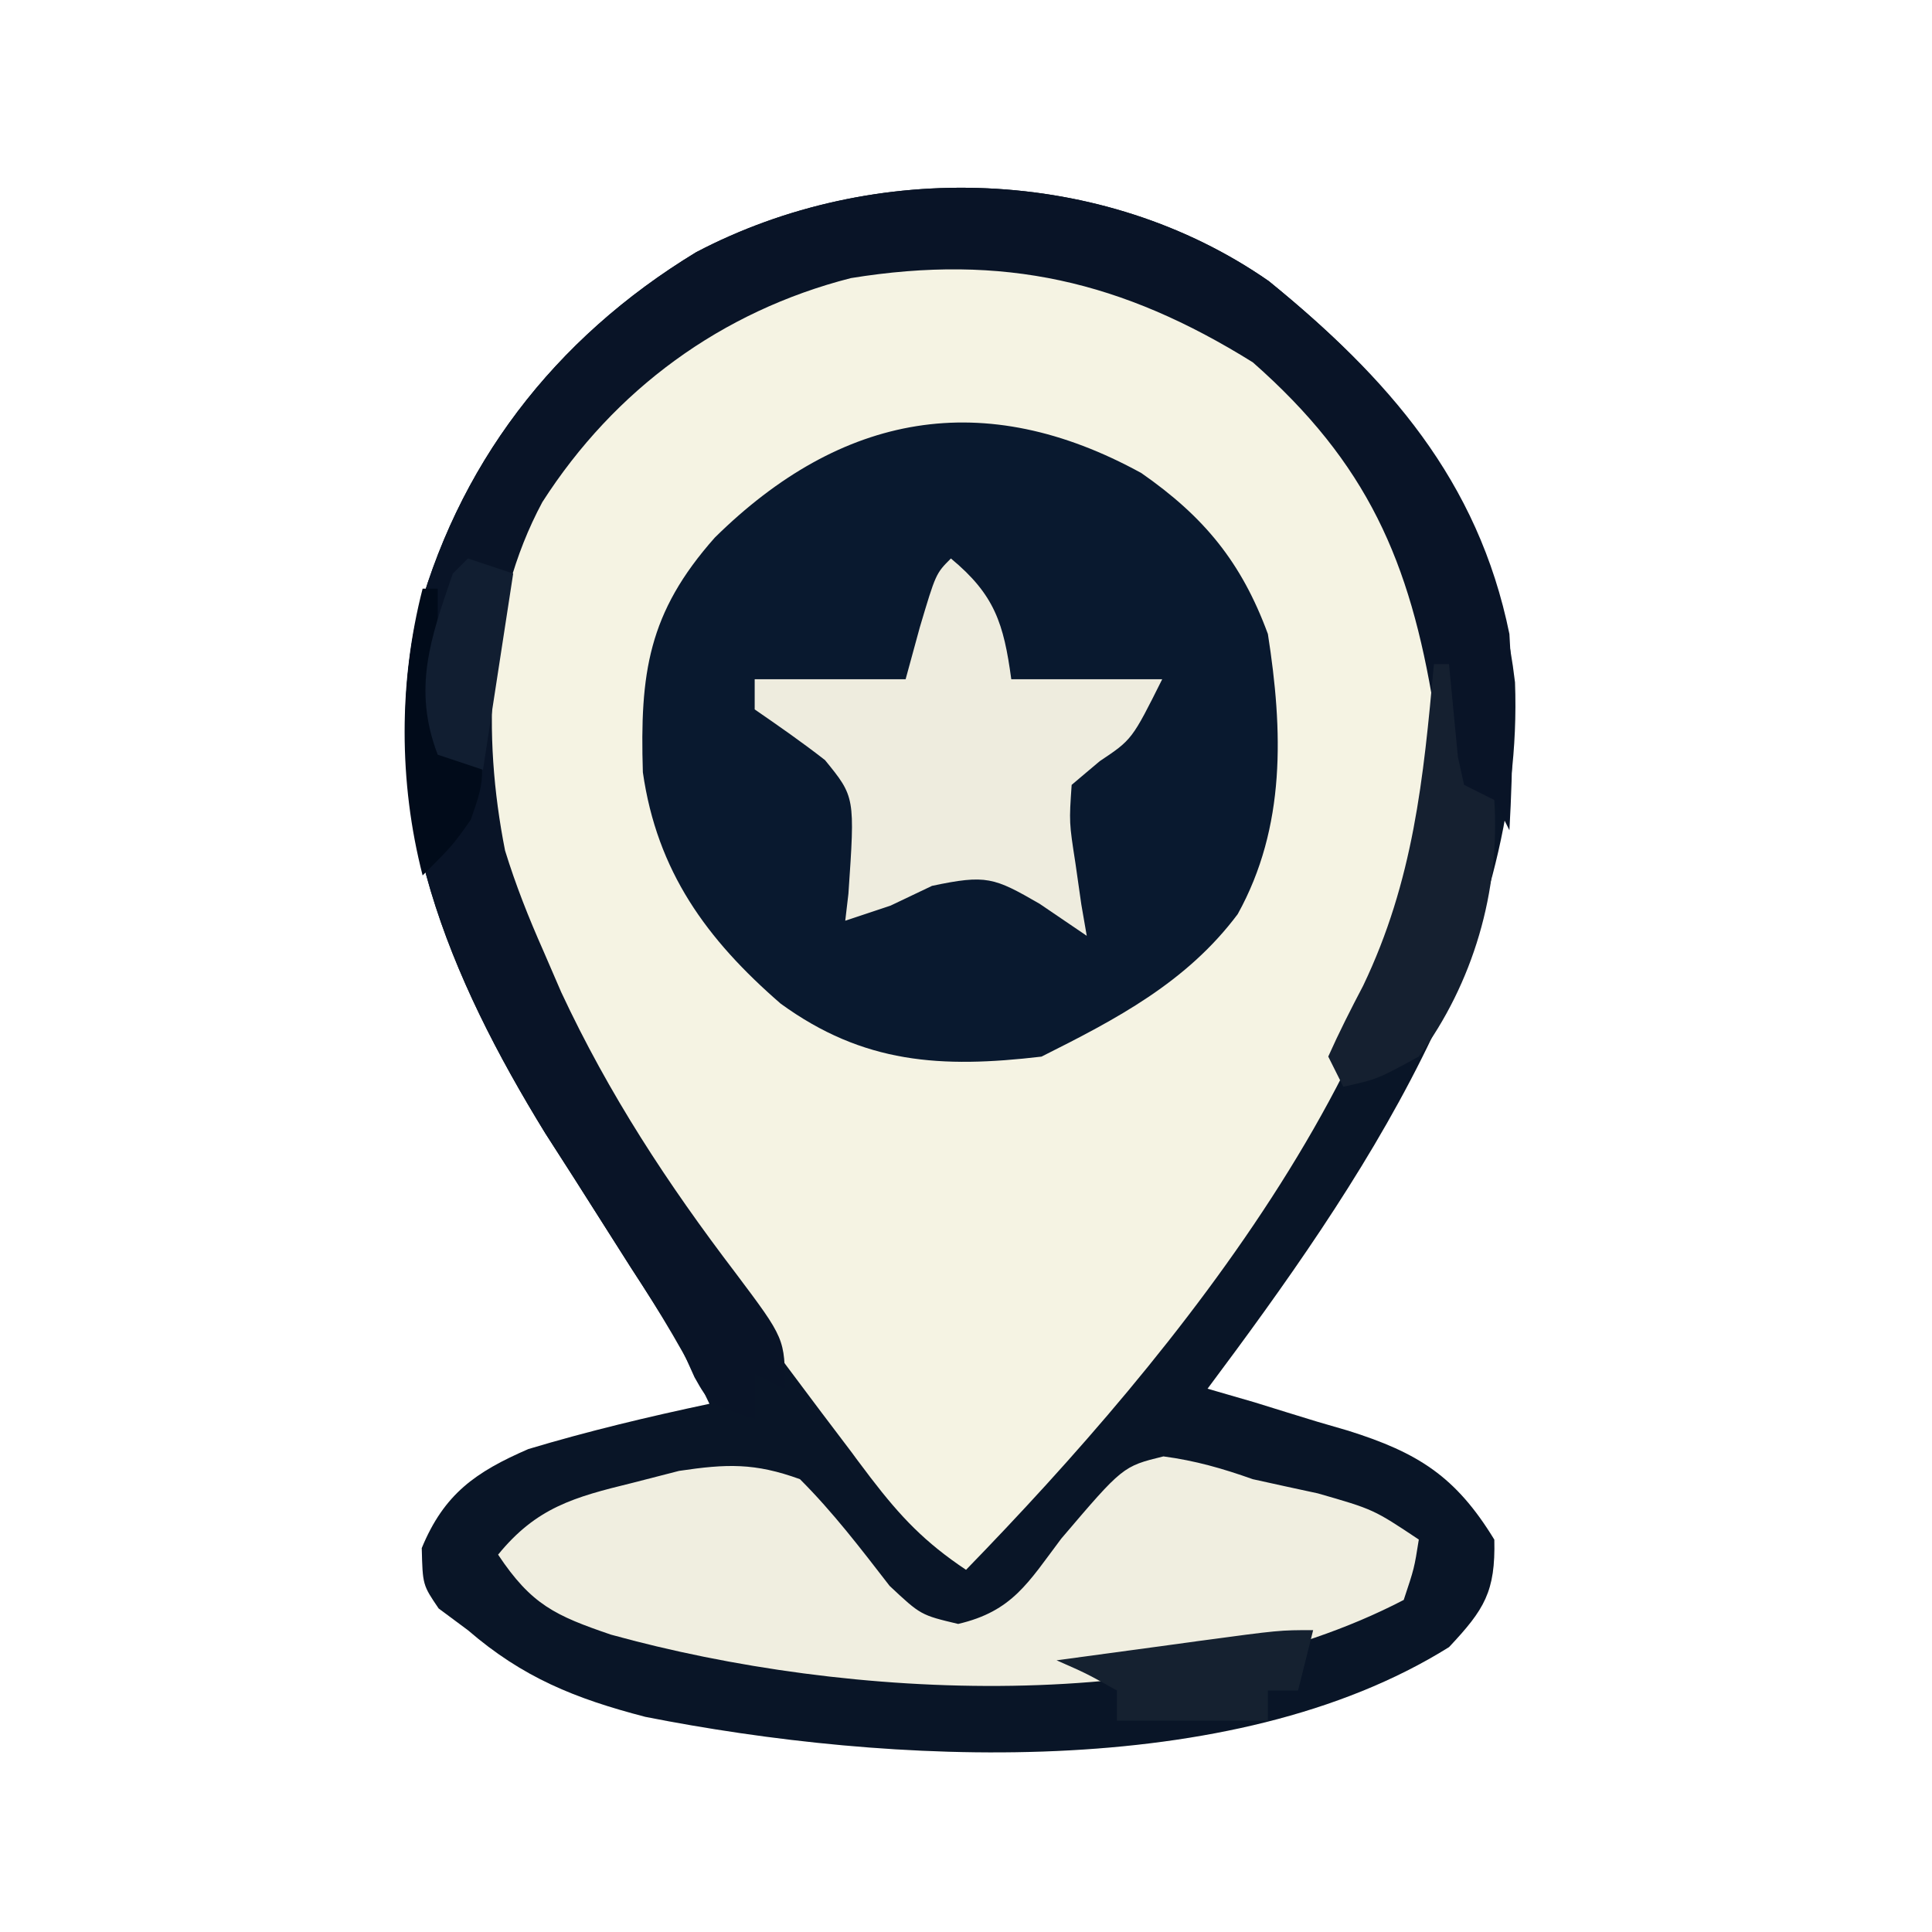
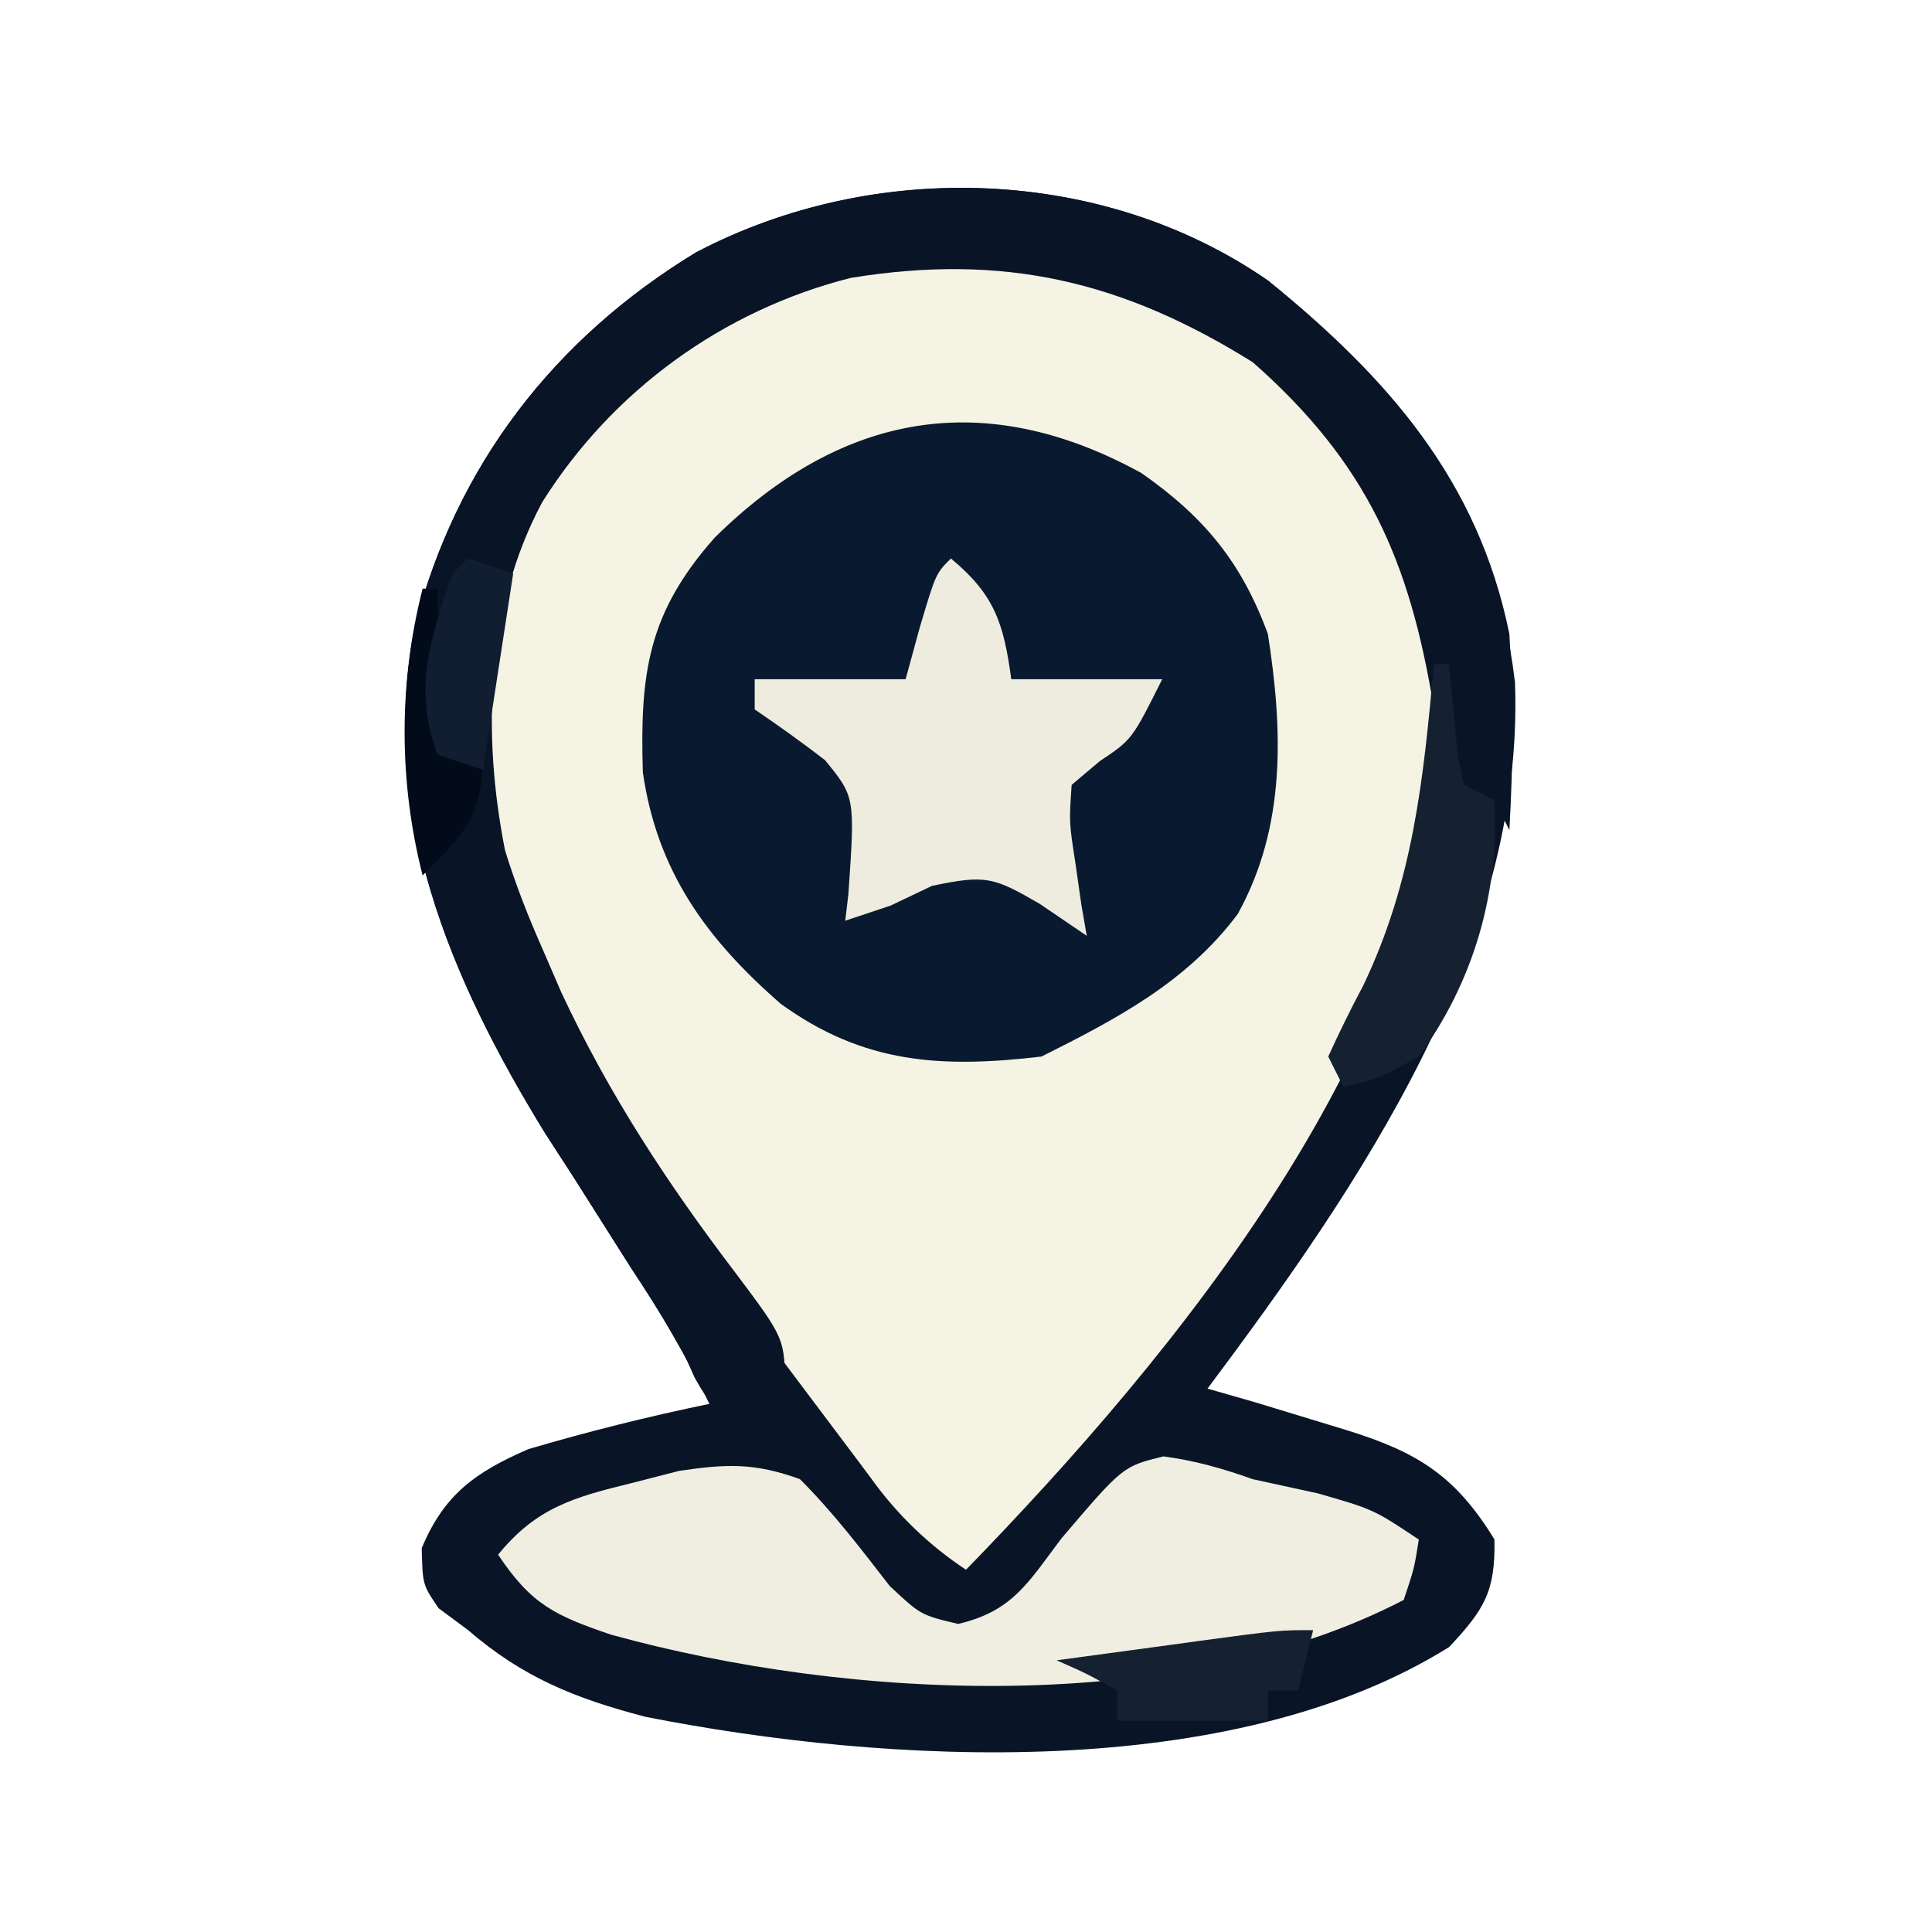
- <svg xmlns="http://www.w3.org/2000/svg" version="1.1" width="128" height="128" viewBox="0 0 128 128" preserveAspectRatio="xMidYMid meet">
-   <path d="M0 0 C8.94 7.26 14.94 14.89 16.31 26.58 C16.97 43.98 6.01 59.91 -4.06 73.38 C-3.03 73.68 -1.99 73.98 -0.92 74.29 C0.45 74.72 1.82 75.14 3.19 75.56 C3.53 75.66 3.53 75.66 5.25 76.16 C9.9 77.62 12.39 79.2 14.94 83.38 C15.02 86.82 14.29 88 11.94 90.5 C-2.51 99.53 -25.25 98.29 -41.31 95.12 C-45.96 93.91 -49.42 92.52 -53.06 89.38 C-53.7 88.9 -54.34 88.43 -55 87.94 C-56.06 86.38 -56.06 86.38 -56.12 83.94 C-54.63 80.33 -52.53 78.89 -49.06 77.38 C-45.1 76.19 -41.11 75.24 -37.06 74.38 C-38.57 71.21 -40.34 68.31 -42.25 65.38 C-43.52 63.38 -44.79 61.38 -46.06 59.38 C-46.68 58.41 -47.3 57.44 -47.94 56.45 C-54.29 46.12 -58.94 35.14 -56.59 22.92 C-53.85 12.23 -47.36 3.81 -37.95 -1.91 C-26.15 -8.11 -10.99 -7.65 0 0 Z " fill="#F5F3E3" transform="translate(84.0625,18.625)" />
-   <path d="M0 0 C8.94 7.26 14.94 14.89 16.31 26.58 C16.97 43.98 6.01 59.91 -4.06 73.38 C-3.03 73.68 -1.99 73.98 -0.92 74.29 C0.45 74.72 1.82 75.14 3.19 75.56 C3.53 75.66 3.53 75.66 5.25 76.16 C9.9 77.62 12.39 79.2 14.94 83.38 C15.02 86.82 14.29 88 11.94 90.5 C-2.51 99.53 -25.25 98.29 -41.31 95.12 C-45.96 93.91 -49.42 92.52 -53.06 89.38 C-53.7 88.9 -54.34 88.43 -55 87.94 C-56.06 86.38 -56.06 86.38 -56.12 83.94 C-54.63 80.33 -52.53 78.89 -49.06 77.38 C-45.1 76.19 -41.11 75.24 -37.06 74.38 C-38.57 71.21 -40.34 68.31 -42.25 65.38 C-43.52 63.38 -44.79 61.38 -46.06 59.38 C-46.68 58.41 -47.3 57.44 -47.94 56.45 C-54.29 46.12 -58.94 35.14 -56.59 22.92 C-53.85 12.23 -47.36 3.81 -37.95 -1.91 C-26.15 -8.11 -10.99 -7.65 0 0 Z M-45.89 10.36 C-52.01 18 -52.85 25.81 -52.06 35.38 C-51.43 38.57 -50.38 41.4 -49.06 44.38 C-48.67 45.28 -48.28 46.18 -47.88 47.11 C-43.92 55.6 -38.67 62.92 -33.06 70.38 C-32.61 70.99 -32.15 71.6 -31.68 72.23 C-30.34 74.03 -28.98 75.83 -27.62 77.62 C-27.42 77.9 -27.42 77.9 -26.37 79.29 C-24.39 81.87 -22.8 83.55 -20.06 85.38 C-6.22 71.14 11.18 50.13 11.25 29.44 C11.03 19.25 8.49 14.1 1.49 6.65 C-5.37 0.54 -13.05 -1.96 -22.09 -1.83 C-32.03 -1.14 -39.21 3.09 -45.89 10.36 Z " fill="#091527" transform="translate(84.0625,18.625)" />
-   <path d="M0 0 C4.15 2.89 6.63 5.9 8.38 10.66 C9.38 17.05 9.59 23.43 6.38 29.22 C3 33.74 -1.67 36.18 -6.62 38.66 C-13.27 39.44 -18.41 39.14 -23.9 35.15 C-28.81 30.89 -32.09 26.39 -33.03 19.82 C-33.23 13.26 -32.69 9.26 -28.26 4.27 C-19.88 -3.99 -10.43 -5.73 0 0 Z " fill="#09192F" transform="translate(75.62109,31.34375)" />
-   <path d="M0 0 C7.89 6.41 13.87 13.2 15.94 23.38 C16.22 27.73 16.19 32.02 15.94 36.38 C15.61 35.72 15.28 35.05 14.94 34.38 C14.44 34.21 14.44 34.21 11.94 33.38 C11.31 31.15 11.31 31.15 10.94 28.31 C9.35 18.55 6.54 12.07 -1.06 5.38 C-9.71 -0.01 -17.59 -1.84 -27.69 -0.2 C-36.26 1.99 -43.35 7.18 -48.13 14.64 C-51.88 21.62 -52.12 30.05 -50.6 37.73 C-49.89 40.03 -49.04 42.17 -48.06 44.38 C-47.67 45.28 -47.28 46.18 -46.88 47.11 C-43.72 53.88 -39.83 59.81 -35.31 65.74 C-32.06 70.07 -32.06 70.07 -32.06 73.38 C-32.72 73.05 -33.38 72.72 -34.06 72.38 C-34.06 73.36 -34.06 74.36 -34.06 75.38 C-37.06 74.38 -37.06 74.38 -38.05 72.62 C-38.38 71.88 -38.72 71.14 -39.06 70.38 C-40.11 68.7 -41.17 67.03 -42.25 65.38 C-43.52 63.38 -44.79 61.38 -46.06 59.38 C-46.68 58.41 -47.3 57.44 -47.94 56.45 C-54.29 46.12 -58.94 35.14 -56.59 22.92 C-53.85 12.23 -47.36 3.81 -37.95 -1.91 C-26.15 -8.11 -10.99 -7.65 0 0 Z " fill="#091427" transform="translate(84.0625,18.625)" />
-   <path d="M0 0 C2.21 2.21 4.02 4.59 5.94 7.07 C8 9 8 9 10.48 9.59 C14.08 8.75 15.12 6.85 17.31 3.94 C21.39 -0.85 21.39 -0.85 24.08 -1.51 C26.19 -1.23 28 -0.71 30 0 C31.44 0.32 32.87 0.63 34.31 0.94 C38 2 38 2 41 4 C40.7 5.9 40.7 5.9 40 8 C25.12 15.74 3.26 14.66 -12.52 10.3 C-16.21 9.04 -17.79 8.32 -20 5 C-17.46 1.88 -14.97 1.19 -11.12 0.25 C-10.1 -0.01 -9.07 -0.28 -8.01 -0.55 C-4.85 -1.02 -3 -1.09 0 0 Z " fill="#F0EEE0" transform="translate(53,98)" />
-   <path d="M0 0 C2.9 2.4 3.5 4.31 4 8 C7.3 8 10.6 8 14 8 C12 12 12 12 9.86 13.43 C9.25 13.95 8.63 14.46 8 15 C7.83 17.48 7.83 17.48 8.25 20.19 C8.38 21.09 8.51 21.99 8.64 22.92 C8.76 23.61 8.88 24.29 9 25 C7.97 24.3 6.94 23.6 5.88 22.88 C2.85 21.13 2.35 20.93 -1.25 21.69 C-1.7 21.9 -1.7 21.9 -4 23 C-4.99 23.33 -5.98 23.66 -7 24 C-6.93 23.41 -6.86 22.82 -6.79 22.21 C-6.35 15.8 -6.35 15.8 -8.34 13.36 C-9.85 12.18 -11.42 11.09 -13 10 C-13 9.34 -13 8.68 -13 8 C-9.7 8 -6.4 8 -3 8 C-2.69 6.87 -2.38 5.73 -2.06 4.56 C-1 1 -1 1 0 0 Z " fill="#EEECDE" transform="translate(63,37)" />
-   <path d="M0 0 C0.33 0 0.66 0 1 0 C1.2 2.05 1.39 4.1 1.59 6.15 C1.72 6.76 1.86 7.37 2 8 C2.66 8.33 3.32 8.66 4 9 C4.4 15.02 2.59 21.17 -1 26 C-3.75 27.5 -3.75 27.5 -6 28 C-6.33 27.34 -6.66 26.68 -7 26 C-6.29 24.41 -5.5 22.85 -4.69 21.31 C-1.36 14.36 -0.69 7.61 0 0 Z " fill="#152030" transform="translate(95,44)" />
-   <path d="M0 0 C-0.33 1.32 -0.66 2.64 -1 4 C-1.66 4 -2.32 4 -3 4 C-3 4.66 -3 5.32 -3 6 C-6.3 6 -9.6 6 -13 6 C-13 5.34 -13 4.68 -13 4 C-15 2.88 -15 2.88 -17 2 C-14.54 1.67 -12.08 1.33 -9.62 1 C-8.93 0.9 -8.23 0.81 -7.51 0.71 C-2.23 0 -2.23 0 0 0 Z " fill="#152130" transform="translate(87,108)" />
-   <path d="M0 0 C0.33 0 0.66 0 1 0 C1 2.31 1 4.62 1 7 C1.66 6.67 2.32 6.34 3 6 C4.22 12.36 4.22 12.36 3.19 15.31 C2 17 2 17 0 19 C-1.59 12.82 -1.59 6.18 0 0 Z " fill="#010B1A" transform="translate(28,39)" />
-   <path d="M0 0 C0.99 0.33 1.98 0.66 3 1 C2.34 5.29 1.68 9.58 1 14 C0.01 13.67 -0.98 13.34 -2 13 C-3.67 8.64 -2.48 5.28 -1 1 C-0.67 0.67 -0.34 0.34 0 0 Z " fill="#111E31" transform="translate(31,37)" />
+ <svg xmlns="http://www.w3.org/2000/svg" width="128" height="128" viewBox="0 0 128 128">
+   <path fill="#f5f3e3" d="M84.06 18.63C93 25.88 99 33.52 100.37 45.2 101.03 62.6 90.07 78.53 80 92l3.14.9 6.17 1.88c4.65 1.45 7.14 3.03 9.7 7.21.07 3.44-.66 4.63-3 7.13-14.46 9.03-37.2 7.79-53.26 4.62-4.65-1.22-8.1-2.6-11.75-5.75l-1.94-1.44C28 105 28 105 27.94 102.57c1.5-3.6 3.6-5.05 7.06-6.56a149 149 0 0 1 12-3 77 77 0 0 0-5.19-9l-3.8-6-1.89-2.92c-6.35-10.33-11-21.31-8.65-33.53 2.74-10.7 9.23-19.11 18.64-24.83 11.8-6.2 26.96-5.74 37.95 1.9" />
+   <path fill="#091527" d="M84.06 18.63C93 25.88 99 33.52 100.37 45.2 101.03 62.6 90.07 78.53 80 92l3.14.9 6.17 1.88c4.65 1.45 7.14 3.03 9.7 7.21.07 3.44-.66 4.63-3 7.13-14.46 9.03-37.2 7.79-53.26 4.62-4.65-1.22-8.1-2.6-11.75-5.75l-1.94-1.44C28 105 28 105 27.94 102.57c1.5-3.6 3.6-5.05 7.06-6.56a149 149 0 0 1 12-3 77 77 0 0 0-5.19-9l-3.8-6-1.89-2.92c-6.35-10.33-11-21.31-8.65-33.53 2.74-10.7 9.23-19.11 18.64-24.83 11.8-6.2 26.96-5.74 37.95 1.9M38.17 28.99C32.05 36.63 31.21 44.44 32 54a42 42 0 0 0 3 9l1.18 2.73C40.14 74.22 45.4 81.54 51 89l1.38 1.84 4.06 5.4 1.25 1.67A24 24 0 0 0 64 104c13.84-14.23 31.24-35.25 31.31-55.93-.22-10.2-2.76-15.34-9.76-22.8-6.86-6.1-14.54-8.6-23.58-8.47-9.94.68-17.12 4.91-23.8 12.18" />
+   <path fill="#09192f" d="M75.62 31.34c4.15 2.9 6.63 5.9 8.38 10.66 1 6.4 1.21 12.77-2 18.56-3.38 4.52-8.05 6.96-13 9.44-6.65.78-11.79.48-17.28-3.5-4.9-4.27-8.19-8.77-9.13-15.34-.2-6.56.34-10.56 4.77-15.55 8.38-8.26 17.83-10 28.26-4.27" />
+   <path fill="#091427" d="M84.06 18.63c7.9 6.4 13.87 13.2 15.94 23.37.28 4.36.25 8.65 0 13l-1-2-3-1c-.63-2.23-.63-2.23-1-5.06C93.41 37.18 90.6 30.7 83 24c-8.65-5.4-16.53-7.23-26.63-5.59a34 34 0 0 0-20.44 14.85c-3.75 6.98-3.99 15.4-2.47 23.08.71 2.3 1.56 4.45 2.54 6.66l1.18 2.73c3.16 6.77 7.05 12.7 11.57 18.63C52 88.69 52 88.69 52 92l-2-1v3c-3-1-3-1-3.99-2.75l-1-2.25a283 283 0 0 0-3.2-5l-3.8-6-1.89-2.92c-6.35-10.33-11-21.31-8.65-33.53 2.74-10.7 9.23-19.11 18.64-24.83 11.8-6.2 26.96-5.74 37.95 1.9" />
+   <path fill="#f0eee0" d="M53 98c2.21 2.21 4.02 4.59 5.94 7.07C61 107 61 107 63.48 107.59c3.6-.84 4.64-2.74 6.83-5.65 4.08-4.79 4.08-4.79 6.77-5.45 2.11.28 3.92.8 5.92 1.51l4.31.94C91 100 91 100 94 102c-.3 1.9-.3 1.9-1 4-14.88 7.74-36.74 6.66-52.52 2.3-3.69-1.26-5.27-1.98-7.48-5.3 2.54-3.12 5.03-3.81 8.88-4.75l3.11-.8c3.16-.47 5.01-.54 8.01.55" />
+   <path fill="#eeecde" d="M63 37c2.9 2.4 3.5 4.31 4 8h10c-2 4-2 4-4.14 5.43L71 52c-.17 2.48-.17 2.48.25 5.19l.39 2.73L72 62l-3.12-2.12c-3.03-1.75-3.53-1.95-7.13-1.19L59 60l-3 1 .21-1.79c.44-6.41.44-6.41-1.55-8.85A97 97 0 0 0 50 47v-2h10l.94-3.44C62 38 62 38 63 37" />
+   <path fill="#152030" d="M95 44h1l.59 6.15L97 52l2 1a26 26 0 0 1-5 17c-2.75 1.5-2.75 1.5-5 2l-1-2q1.08-2.38 2.31-4.69c3.33-6.95 4-13.7 4.69-21.31" />
+   <path fill="#152130" d="m87 108-1 4h-2v2H74v-2c-2-1.12-2-1.12-4-2l7.38-1 2.11-.29c5.28-.71 5.28-.71 7.51-.71" />
+   <path fill="#010b1a" d="M28 39h1v7l2-1c1.22 6.36 1.22 6.36.19 9.31C30 56 30 56 28 58a38.4 38.4 0 0 1 0-19" />
+   <path fill="#111e31" d="m31 37 3 1-2 13-3-1c-1.67-4.36-.48-7.72 1-12z" />
</svg>
